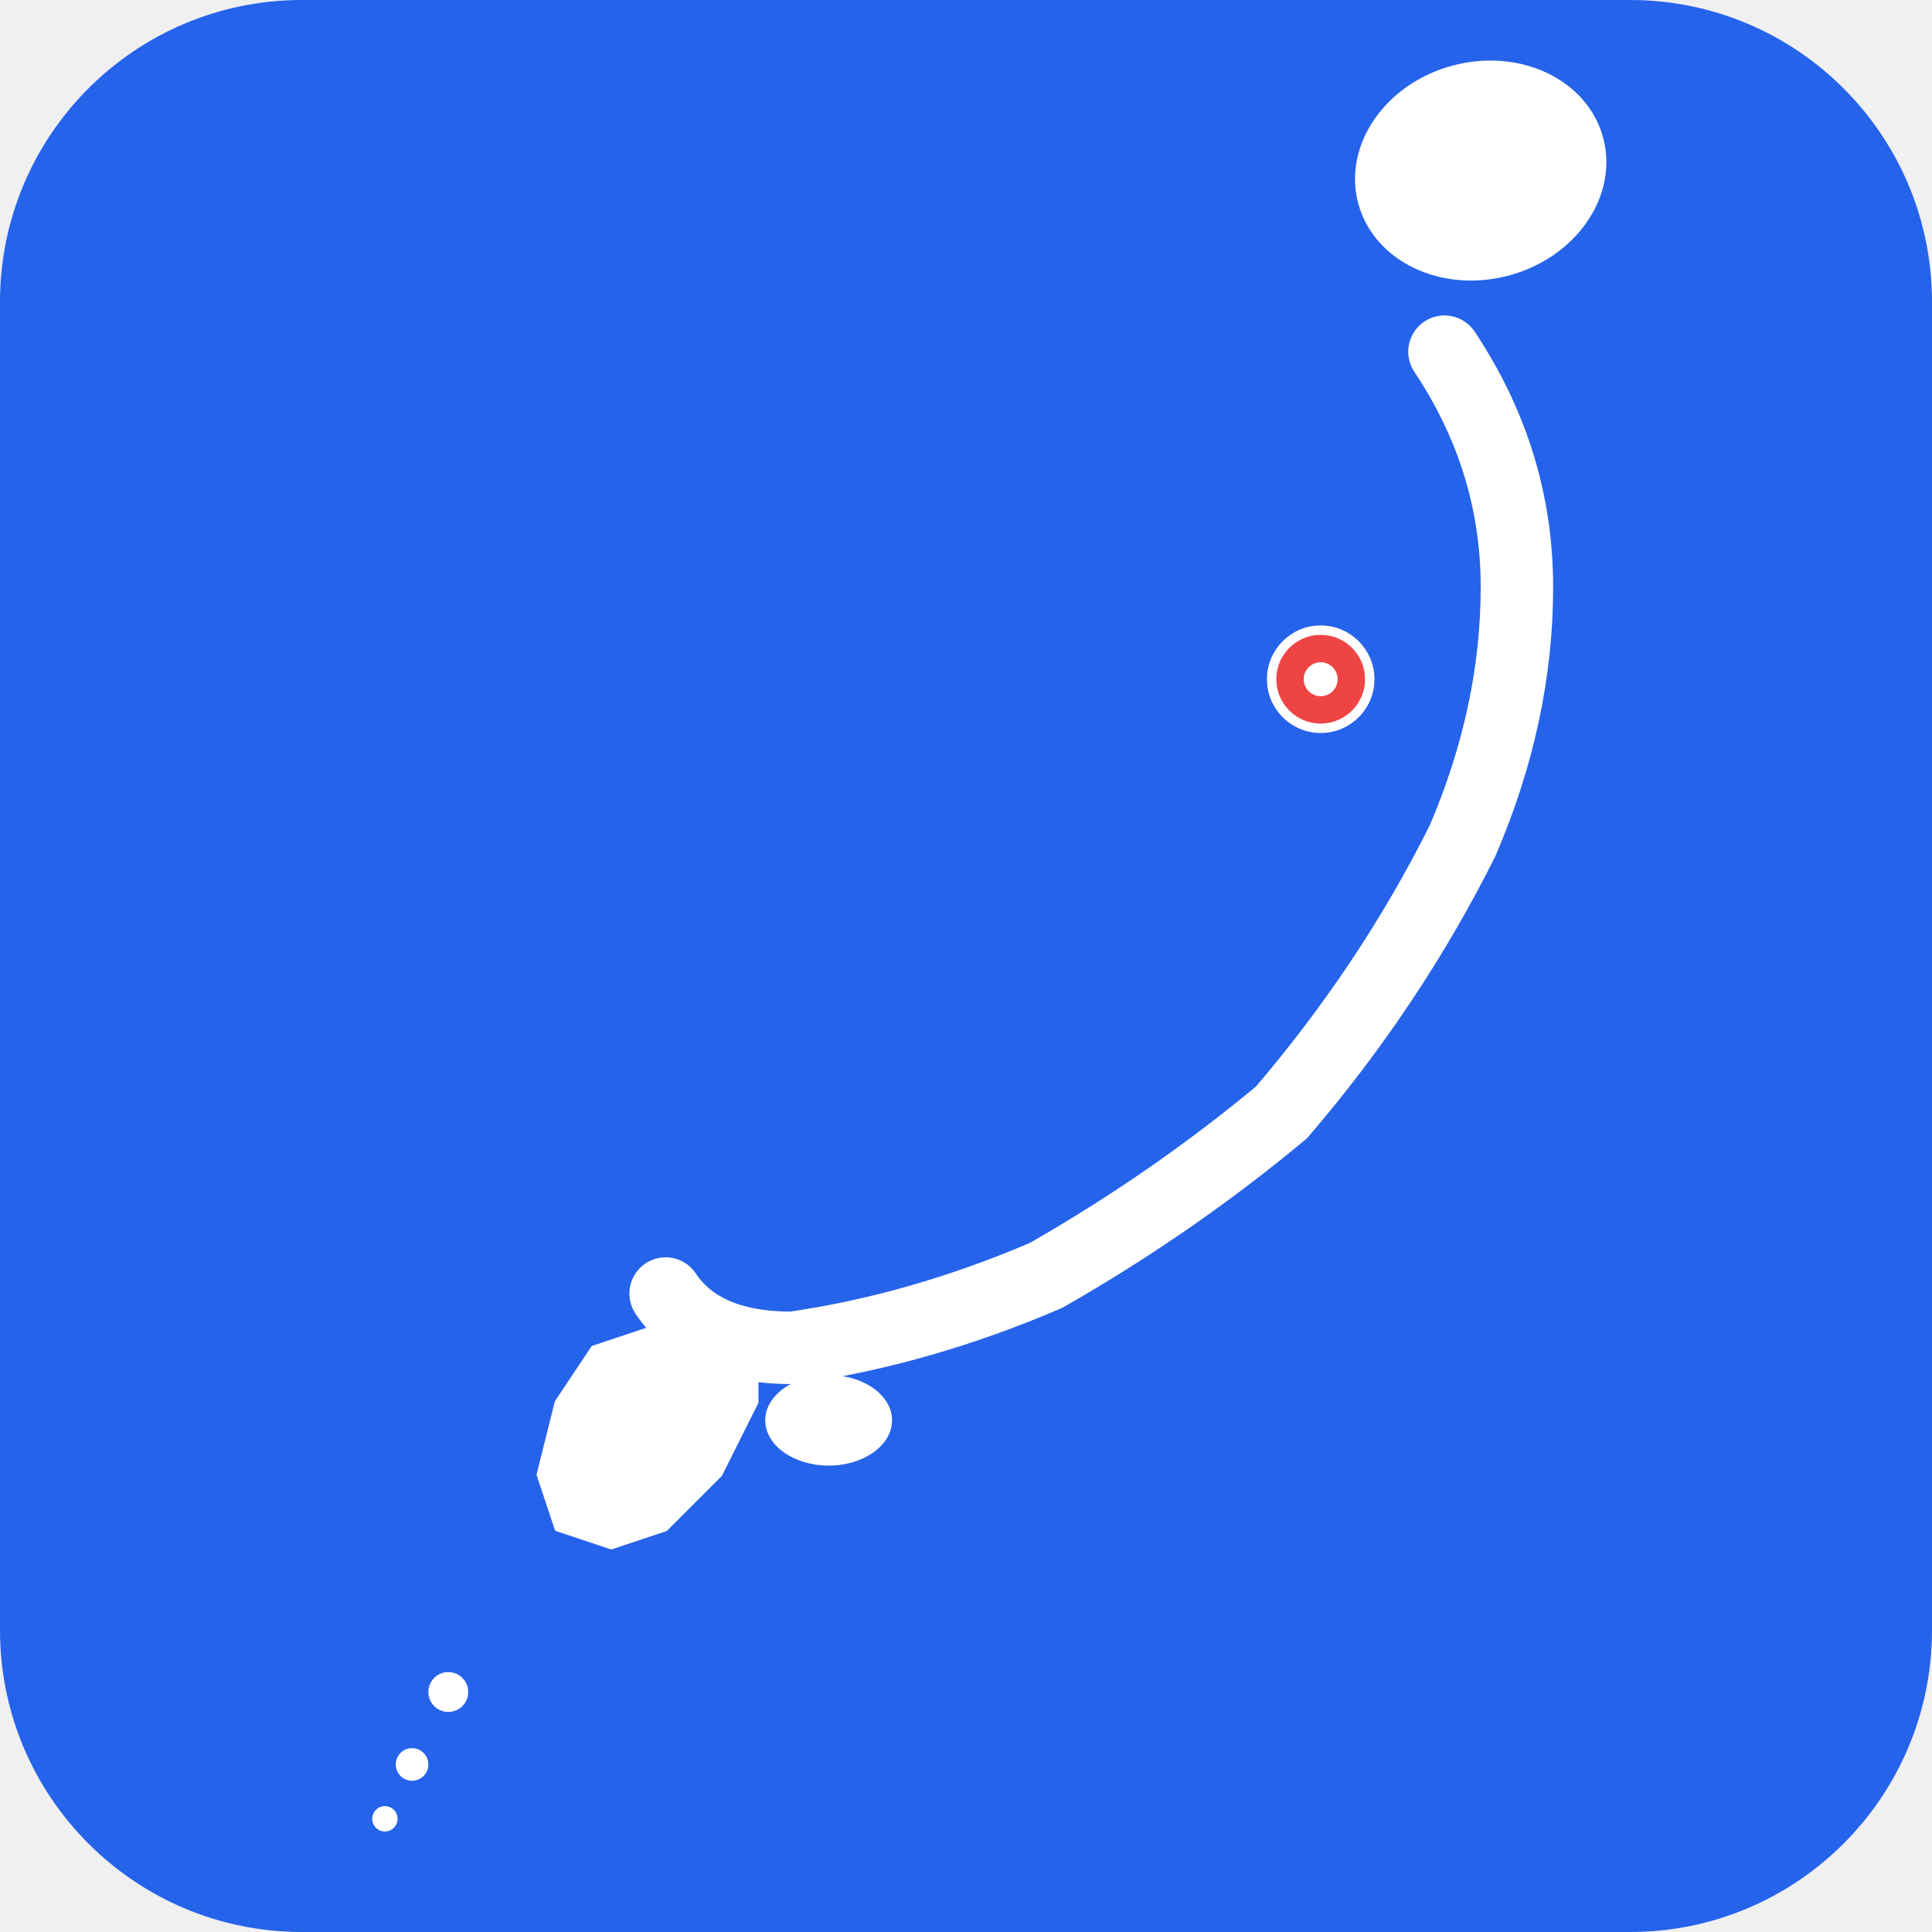
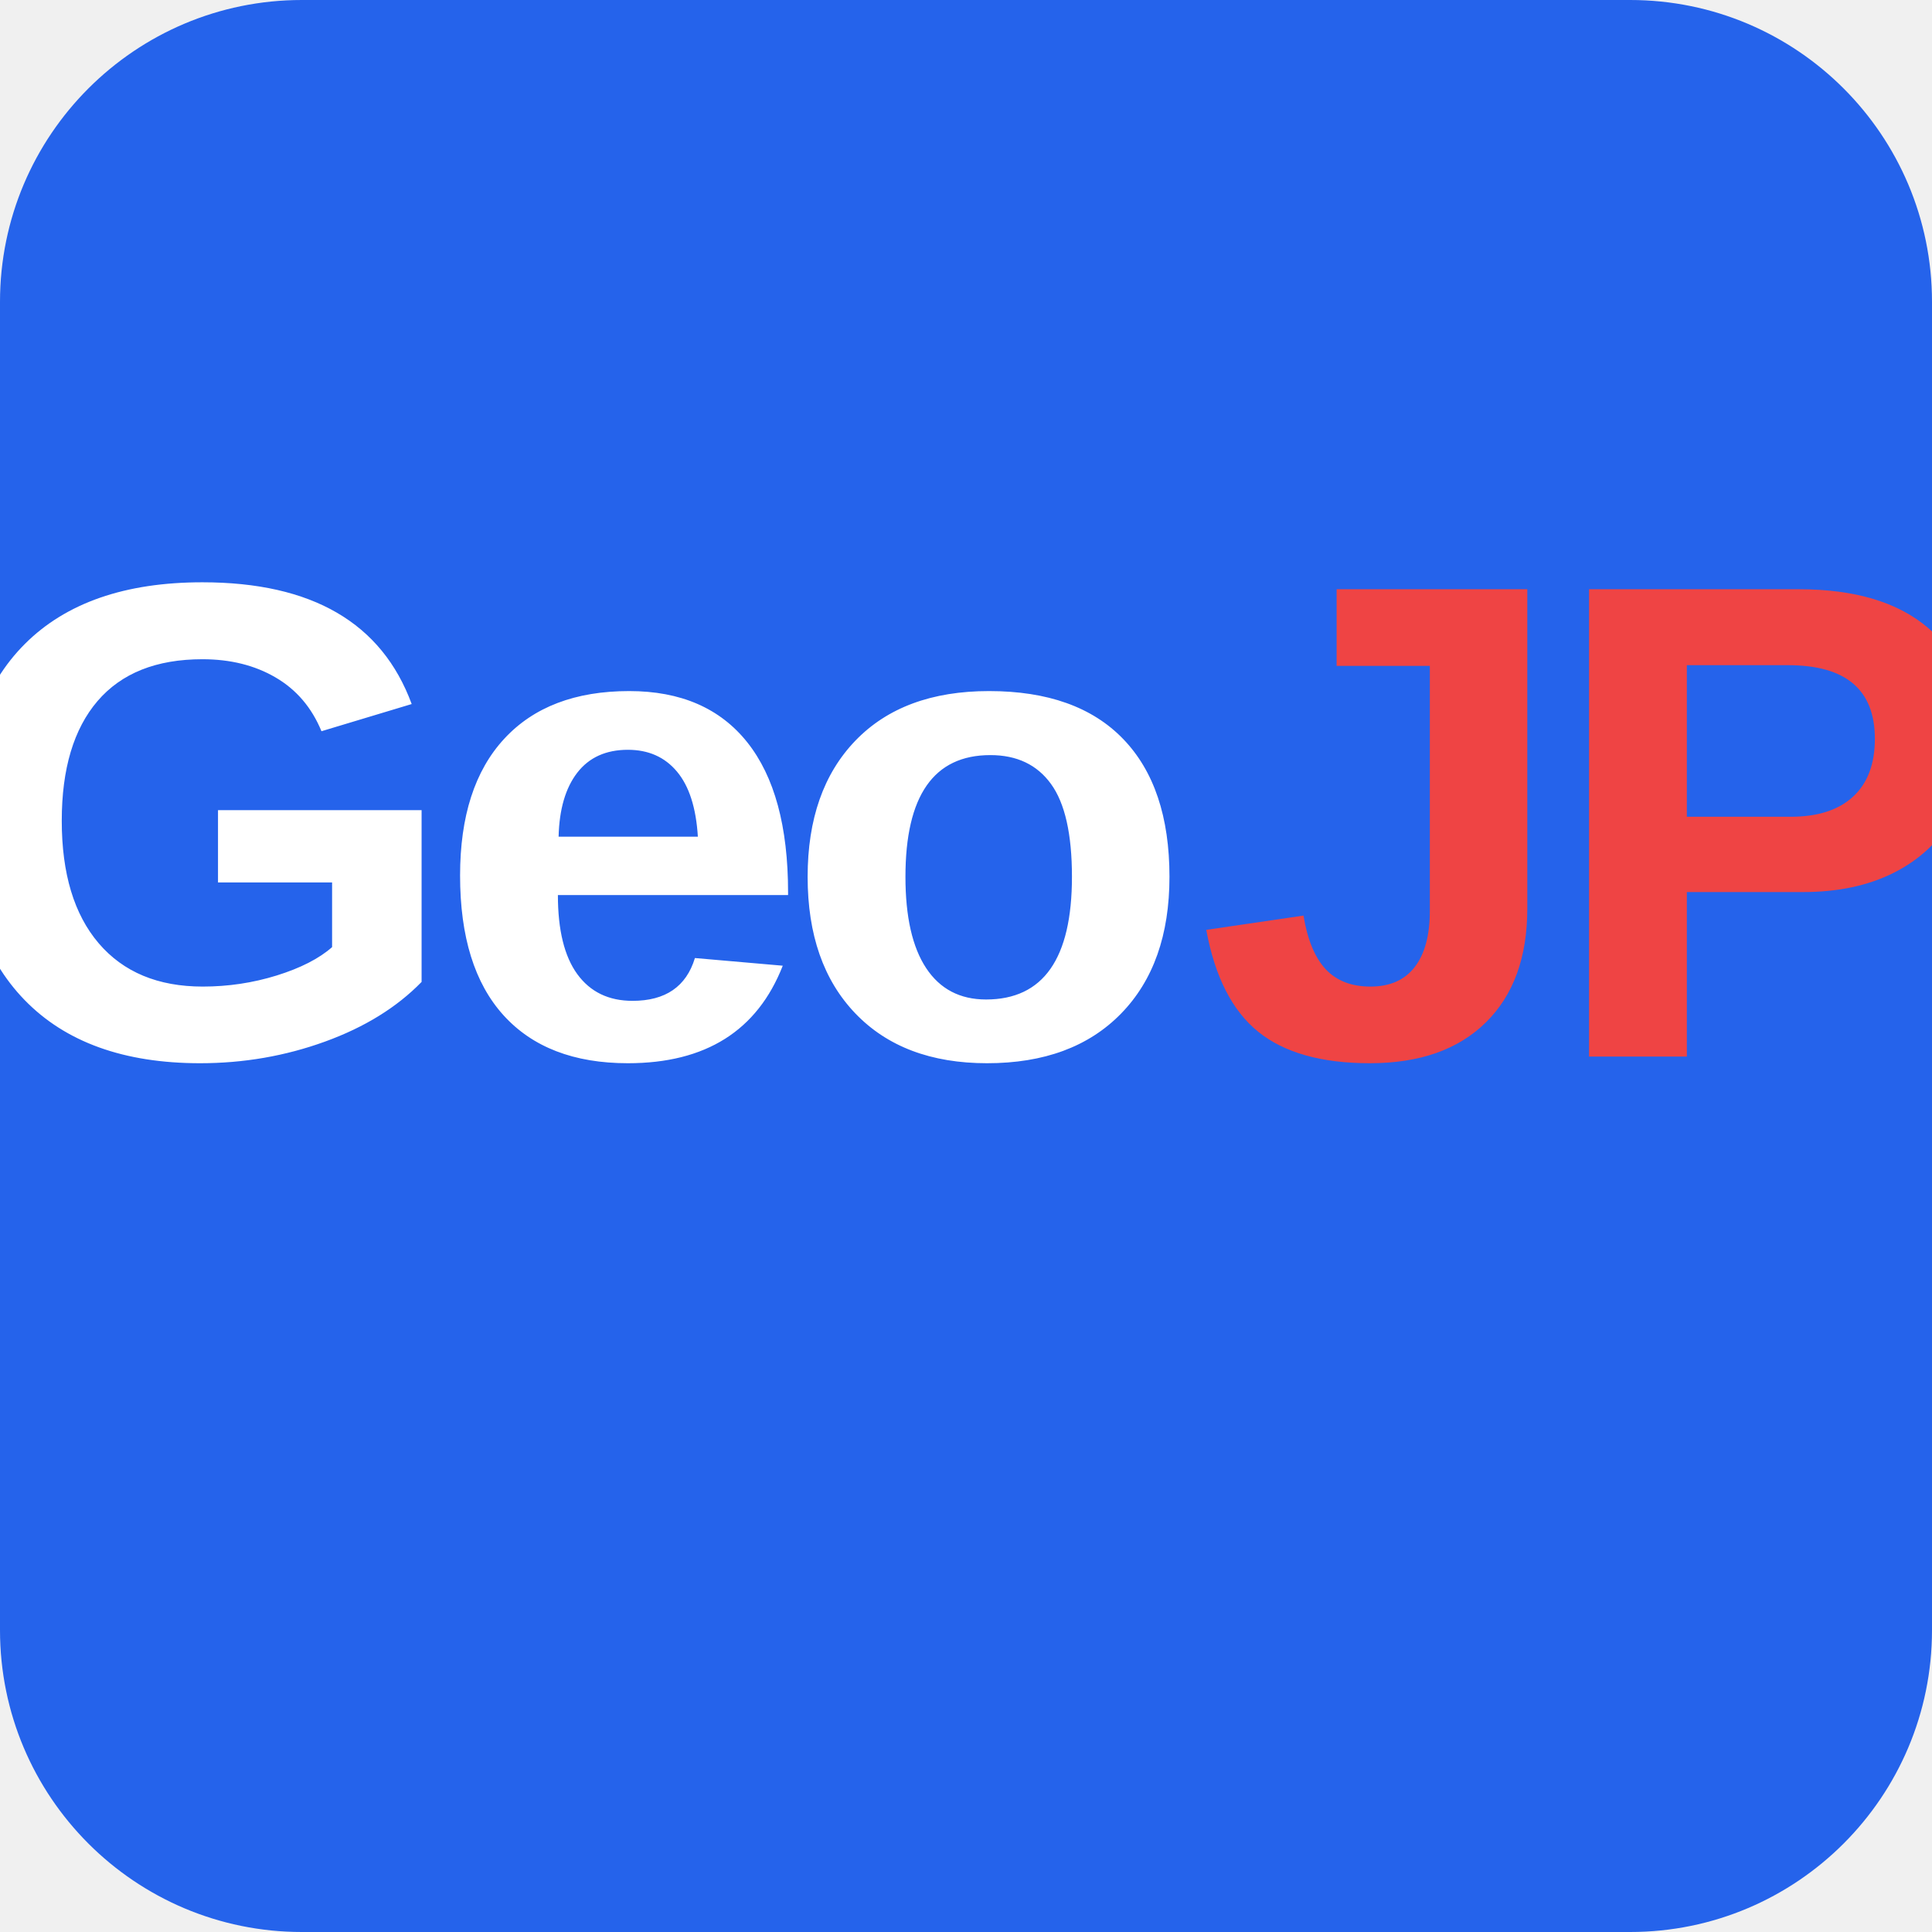
<svg xmlns="http://www.w3.org/2000/svg" viewBox="0 0 512 512">
  <rect width="512" height="512" rx="80" fill="#2563eb" />
-   <g transform="translate(210,290) scale(2.4)">
-     <ellipse cx="76" cy="-102" rx="14" ry="12" fill="white" transform="rotate(-15,76,-102)" />
-     <path d="M72,-82              Q80,-70 80,-56              Q80,-42 74,-28              Q66,-12 54,2              Q42,12 28,20              Q14,26 0,28              Q-10,28 -14,22" fill="none" stroke="white" stroke-width="8" stroke-linecap="round" stroke-linejoin="round" />
-     <ellipse cx="4" cy="36" rx="7" ry="5" fill="white" />
-     <path d="M-16,26 L-10,22 L-4,26 L-4,34 L-8,42 L-14,48              L-20,50 L-26,48 L-28,42 L-26,34 L-22,28 Z" fill="white" stroke="white" stroke-width="0.5" stroke-linejoin="round" />
-     <circle cx="-38" cy="66" r="2.2" fill="white" />
-     <circle cx="-42" cy="74" r="1.8" fill="white" />
-     <circle cx="-45" cy="80" r="1.4" fill="white" />
-   </g>
-   <g transform="translate(350,180)">
-     <circle cx="0" cy="0" r="13" fill="#ef4444" stroke="white" stroke-width="2.5" />
-     <circle cx="0" cy="0" r="4.5" fill="white" />
-   </g>
+   <text x="256" y="280" text-anchor="middle" font-family="system-ui, -apple-system, 'Helvetica Neue', Arial, sans-serif" font-weight="800" font-size="180" fill="white" letter-spacing="-8">
+     Geo<tspan fill="#ef4444">JP</tspan>
+   </text>
</svg>
